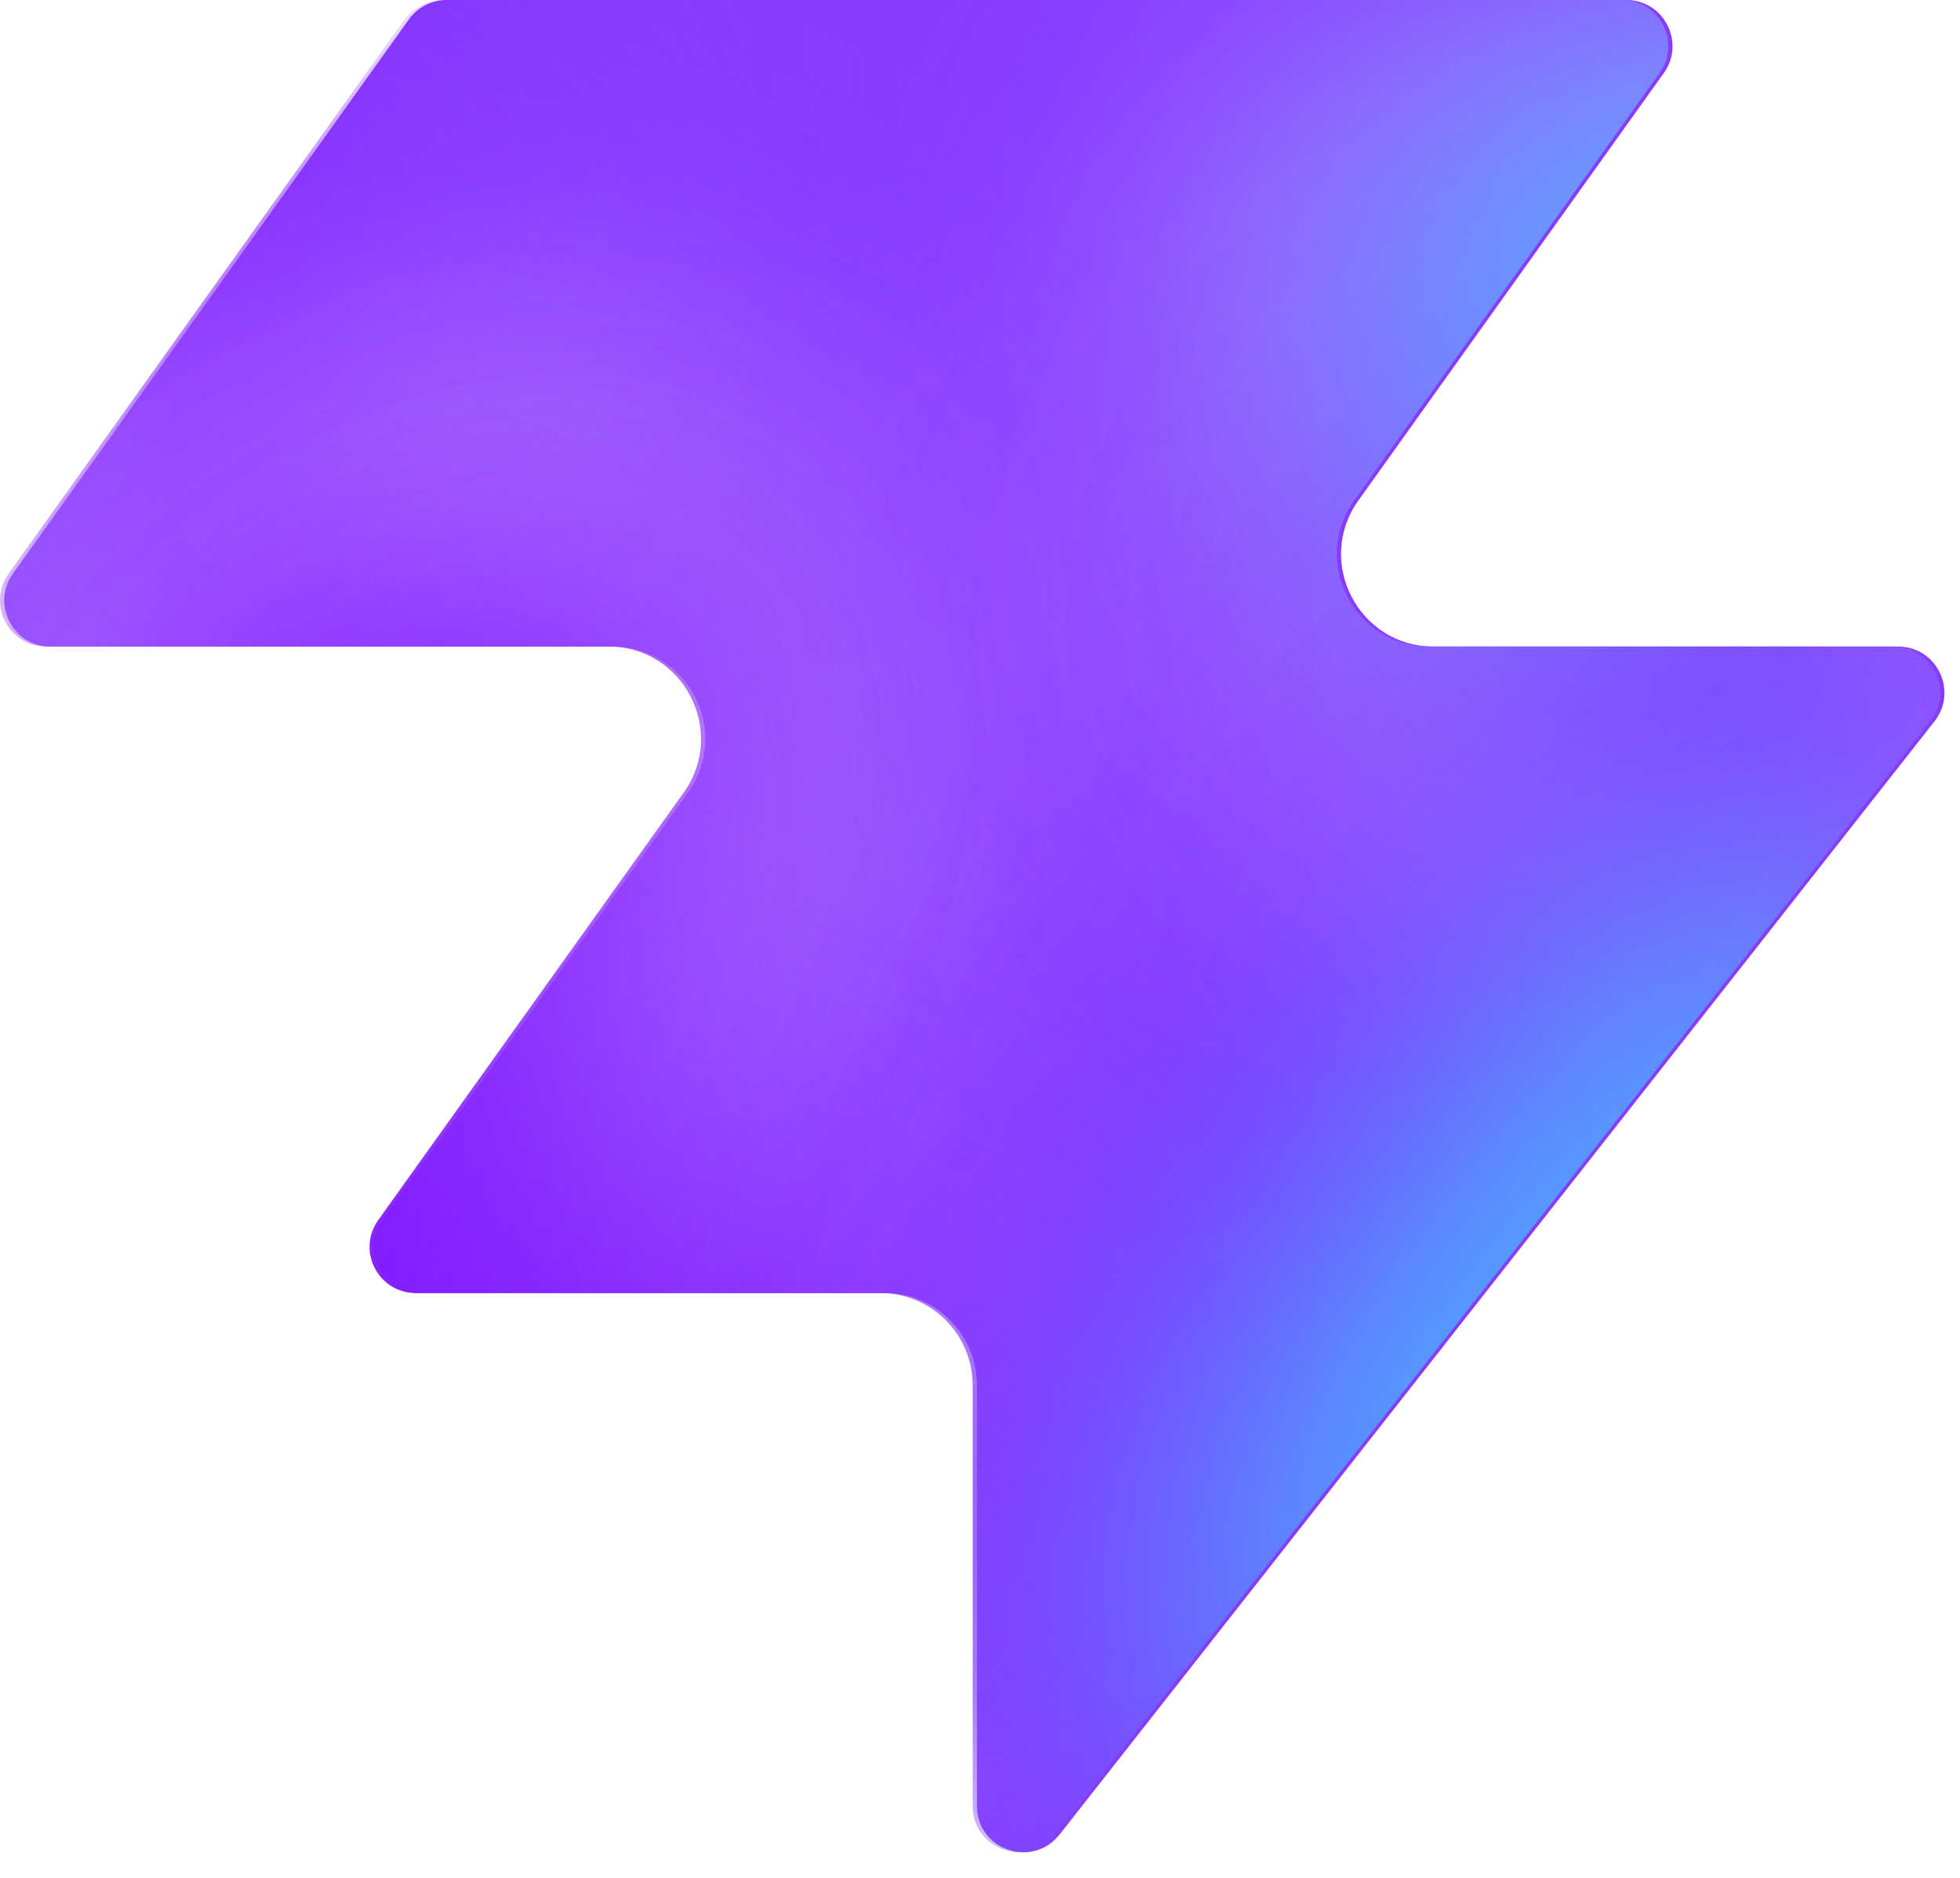
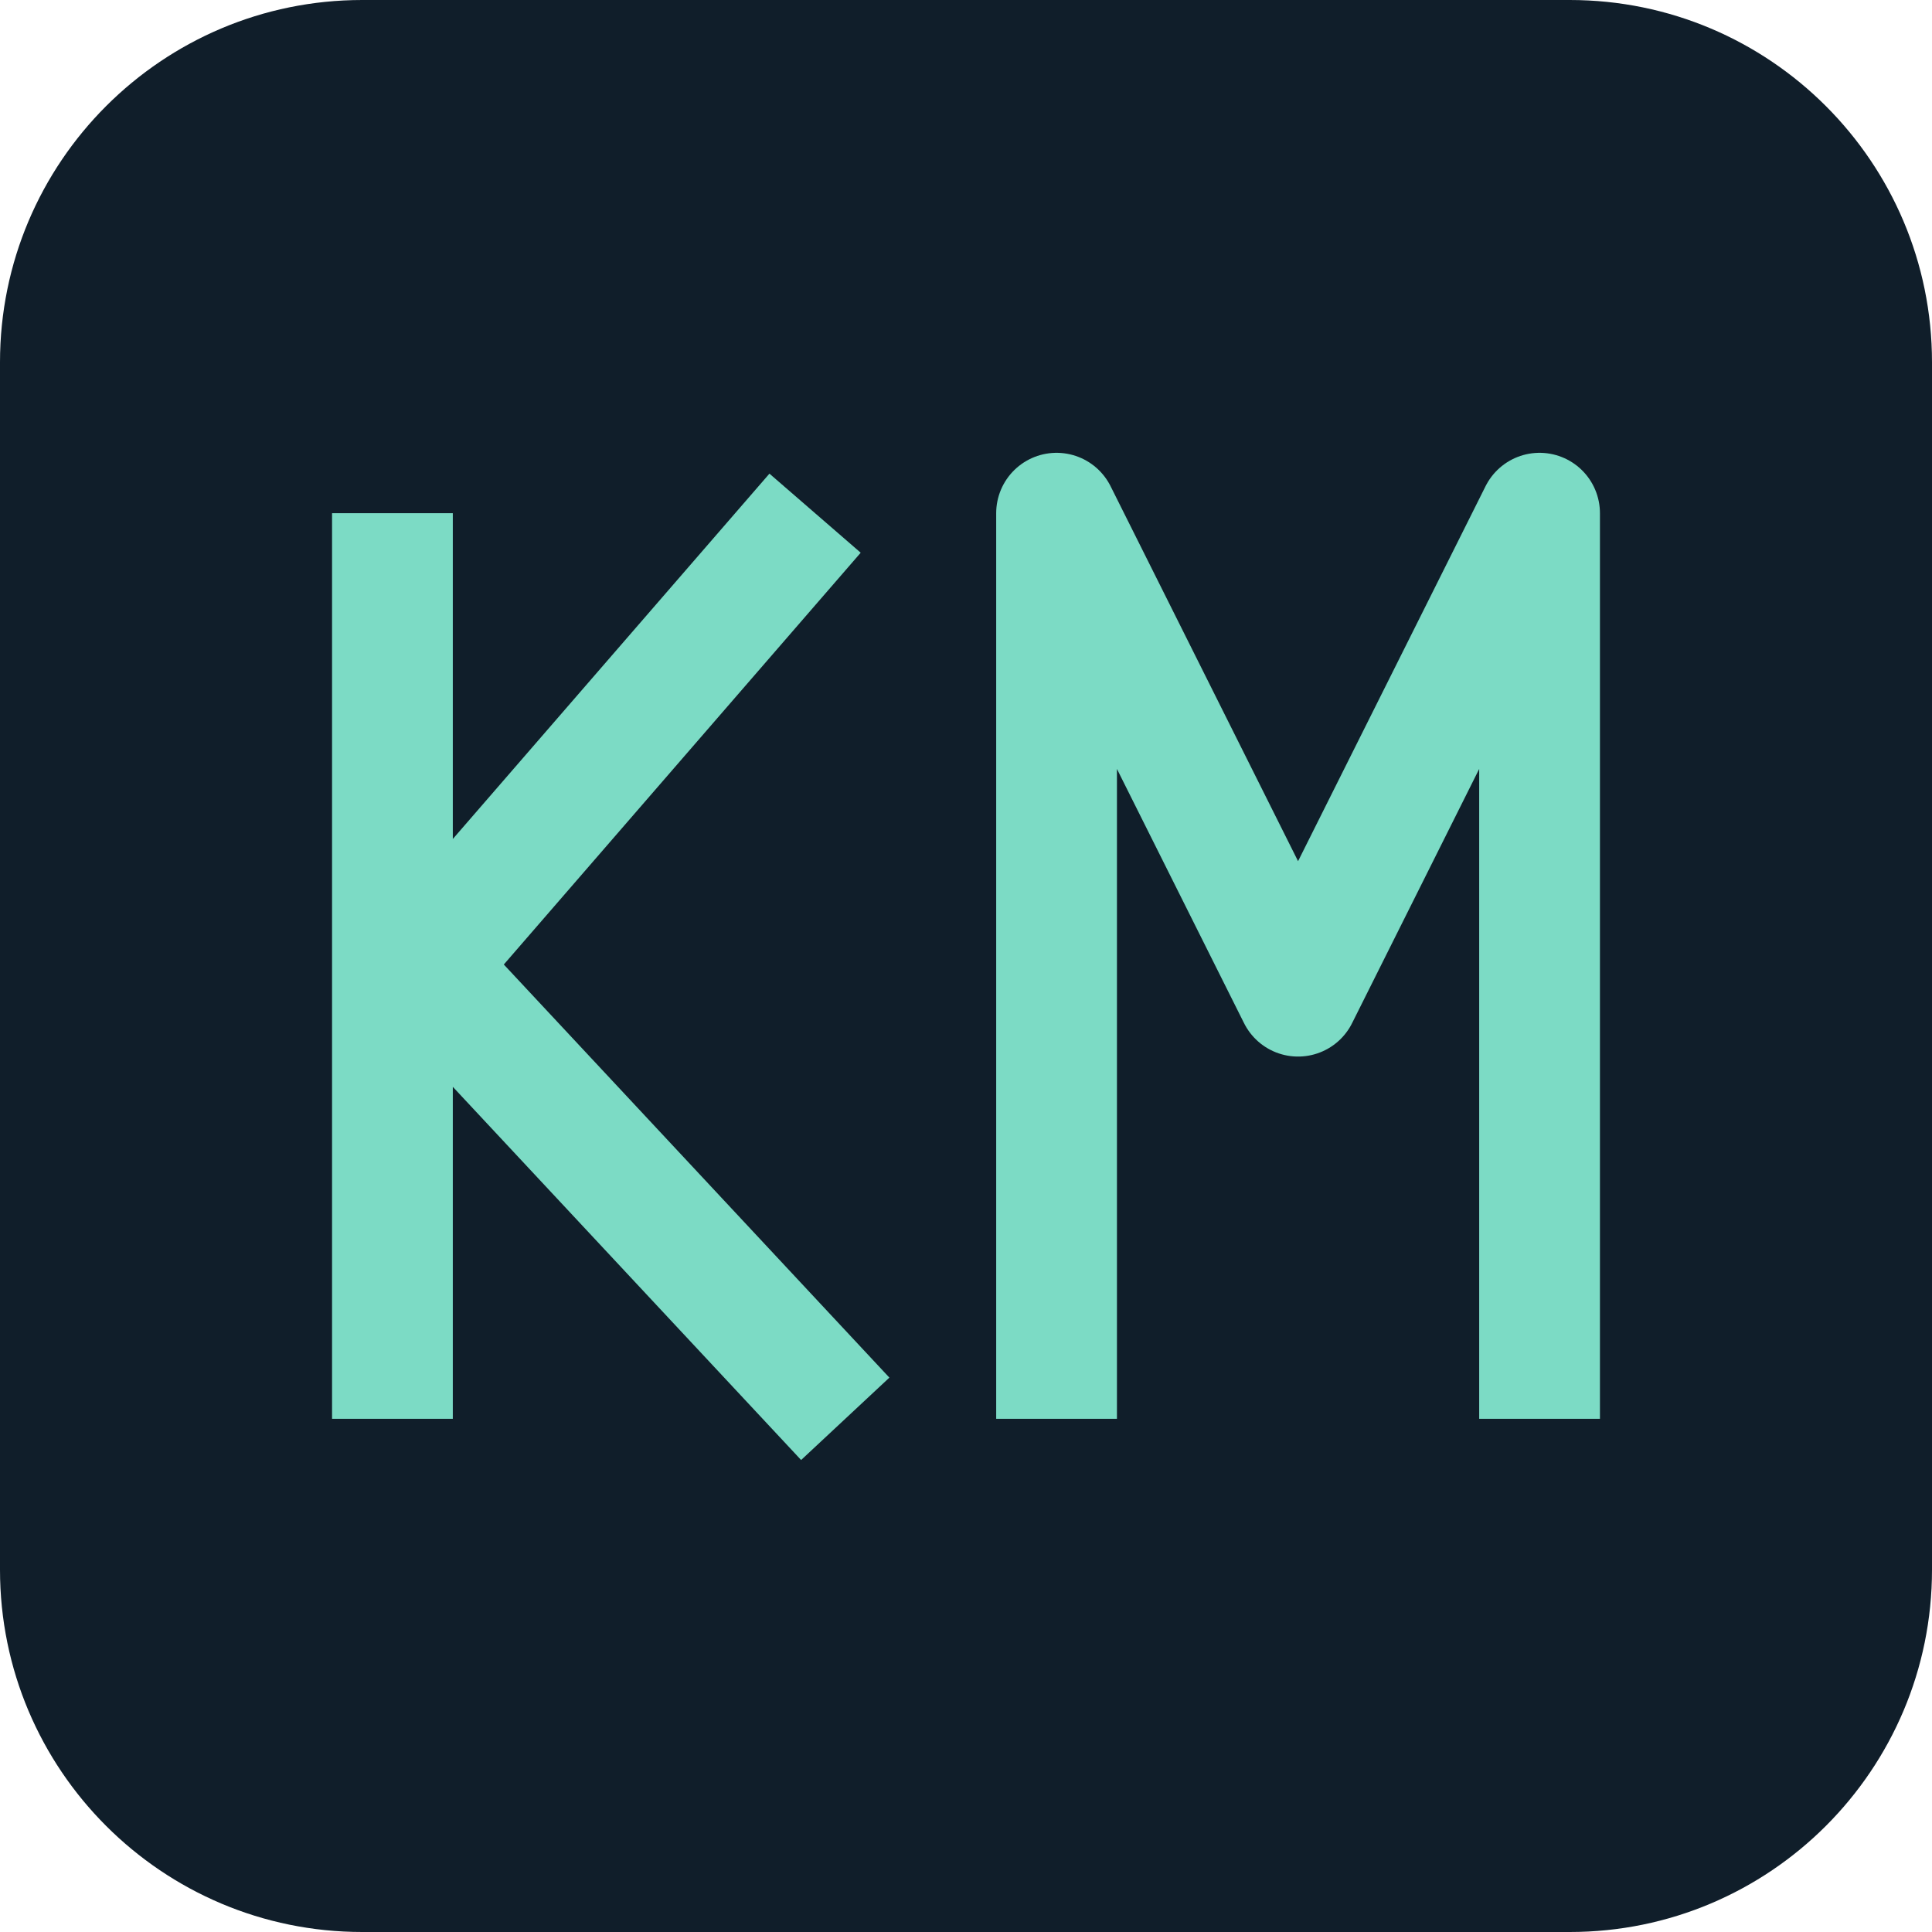
- <svg xmlns="http://www.w3.org/2000/svg" width="48" height="46" fill="none" viewBox="0 0 48 46">
-   <path fill="#863bff" d="M25.946 44.938c-.664.845-2.021.375-2.021-.698V33.937a2.26 2.26 0 0 0-2.262-2.262H10.287c-.92 0-1.456-1.04-.92-1.788l7.48-10.471c1.07-1.497 0-3.578-1.842-3.578H1.237c-.92 0-1.456-1.04-.92-1.788L10.013.474c.214-.297.556-.474.92-.474h28.894c.92 0 1.456 1.04.92 1.788l-7.48 10.471c-1.07 1.498 0 3.579 1.842 3.579h11.377c.943 0 1.473 1.088.89 1.83L25.947 44.94z" style="fill:#863bff;fill:color(display-p3 .525 .23 1);fill-opacity:1" />
-   <mask id="a" width="48" height="46" x="0" y="0" maskUnits="userSpaceOnUse" style="mask-type:alpha">
-     <path fill="#000" d="M25.842 44.938c-.664.844-2.021.375-2.021-.698V33.937a2.26 2.26 0 0 0-2.262-2.262H10.183c-.92 0-1.456-1.04-.92-1.788l7.48-10.471c1.07-1.498 0-3.579-1.842-3.579H1.133c-.92 0-1.456-1.04-.92-1.787L9.91.473c.214-.297.556-.474.92-.474h28.894c.92 0 1.456 1.04.92 1.788l-7.48 10.471c-1.07 1.498 0 3.578 1.842 3.578h11.377c.943 0 1.473 1.088.89 1.832L25.843 44.94z" style="fill:#000;fill-opacity:1" />
-   </mask>
-   <g mask="url(#a)">
-     <g filter="url(#b)">
-       <ellipse cx="5.508" cy="14.704" fill="#ede6ff" rx="5.508" ry="14.704" style="fill:#ede6ff;fill:color(display-p3 .927 .903 1);fill-opacity:1" transform="matrix(.00324 1 1 -.00324 -4.47 31.516)" />
-     </g>
-     <g filter="url(#c)">
-       <ellipse cx="10.399" cy="29.851" fill="#ede6ff" rx="10.399" ry="29.851" style="fill:#ede6ff;fill:color(display-p3 .927 .903 1);fill-opacity:1" transform="matrix(.00324 1 1 -.00324 -39.328 7.883)" />
-     </g>
-     <g filter="url(#d)">
-       <ellipse cx="5.508" cy="30.487" fill="#7e14ff" rx="5.508" ry="30.487" style="fill:#7e14ff;fill:color(display-p3 .492 .077 1);fill-opacity:1" transform="rotate(89.814 -25.913 -14.639)scale(1 -1)" />
-     </g>
-     <g filter="url(#e)">
-       <ellipse cx="5.508" cy="30.599" fill="#7e14ff" rx="5.508" ry="30.599" style="fill:#7e14ff;fill:color(display-p3 .492 .077 1);fill-opacity:1" transform="rotate(89.814 -32.644 -3.334)scale(1 -1)" />
-     </g>
-     <g filter="url(#f)">
-       <ellipse cx="5.508" cy="30.599" fill="#7e14ff" rx="5.508" ry="30.599" style="fill:#7e14ff;fill:color(display-p3 .492 .077 1);fill-opacity:1" transform="matrix(.00324 1 1 -.00324 -34.34 30.47)" />
-     </g>
-     <g filter="url(#g)">
-       <ellipse cx="14.072" cy="22.078" fill="#ede6ff" rx="14.072" ry="22.078" style="fill:#ede6ff;fill:color(display-p3 .927 .903 1);fill-opacity:1" transform="rotate(93.35 24.506 48.493)scale(-1 1)" />
-     </g>
-     <g filter="url(#h)">
-       <ellipse cx="3.47" cy="21.501" fill="#7e14ff" rx="3.47" ry="21.501" style="fill:#7e14ff;fill:color(display-p3 .492 .077 1);fill-opacity:1" transform="rotate(89.009 28.708 47.59)scale(-1 1)" />
-     </g>
-     <g filter="url(#i)">
-       <ellipse cx="3.47" cy="21.501" fill="#7e14ff" rx="3.47" ry="21.501" style="fill:#7e14ff;fill:color(display-p3 .492 .077 1);fill-opacity:1" transform="rotate(89.009 28.708 47.59)scale(-1 1)" />
-     </g>
-     <g filter="url(#j)">
-       <ellipse cx=".387" cy="8.972" fill="#7e14ff" rx="4.407" ry="29.108" style="fill:#7e14ff;fill:color(display-p3 .492 .077 1);fill-opacity:1" transform="rotate(39.51 .387 8.972)" />
-     </g>
-     <g filter="url(#k)">
-       <ellipse cx="47.523" cy="-6.092" fill="#7e14ff" rx="4.407" ry="29.108" style="fill:#7e14ff;fill:color(display-p3 .492 .077 1);fill-opacity:1" transform="rotate(37.892 47.523 -6.092)" />
-     </g>
-     <g filter="url(#l)">
-       <ellipse cx="41.412" cy="6.333" fill="#47bfff" rx="5.971" ry="9.665" style="fill:#47bfff;fill:color(display-p3 .28 .748 1);fill-opacity:1" transform="rotate(37.892 41.412 6.333)" />
-     </g>
-     <g filter="url(#m)">
-       <ellipse cx="-1.879" cy="38.332" fill="#7e14ff" rx="4.407" ry="29.108" style="fill:#7e14ff;fill:color(display-p3 .492 .077 1);fill-opacity:1" transform="rotate(37.892 -1.88 38.332)" />
-     </g>
-     <g filter="url(#n)">
-       <ellipse cx="-1.879" cy="38.332" fill="#7e14ff" rx="4.407" ry="29.108" style="fill:#7e14ff;fill:color(display-p3 .492 .077 1);fill-opacity:1" transform="rotate(37.892 -1.88 38.332)" />
-     </g>
-     <g filter="url(#o)">
-       <ellipse cx="35.651" cy="29.907" fill="#7e14ff" rx="4.407" ry="29.108" style="fill:#7e14ff;fill:color(display-p3 .492 .077 1);fill-opacity:1" transform="rotate(37.892 35.651 29.907)" />
-     </g>
-     <g filter="url(#p)">
-       <ellipse cx="38.418" cy="32.4" fill="#47bfff" rx="5.971" ry="15.297" style="fill:#47bfff;fill:color(display-p3 .28 .748 1);fill-opacity:1" transform="rotate(37.892 38.418 32.4)" />
-     </g>
-   </g>
-   <defs>
-     <filter id="b" width="60.045" height="41.654" x="-19.77" y="16.149" color-interpolation-filters="sRGB" filterUnits="userSpaceOnUse">
-       <feFlood flood-opacity="0" result="BackgroundImageFix" />
-       <feBlend in="SourceGraphic" in2="BackgroundImageFix" result="shape" />
-       <feGaussianBlur result="effect1_foregroundBlur_2002_17158" stdDeviation="7.659" />
-     </filter>
-     <filter id="c" width="90.34" height="51.437" x="-54.613" y="-7.533" color-interpolation-filters="sRGB" filterUnits="userSpaceOnUse">
-       <feFlood flood-opacity="0" result="BackgroundImageFix" />
-       <feBlend in="SourceGraphic" in2="BackgroundImageFix" result="shape" />
-       <feGaussianBlur result="effect1_foregroundBlur_2002_17158" stdDeviation="7.659" />
-     </filter>
-     <filter id="d" width="79.355" height="29.4" x="-49.64" y="2.03" color-interpolation-filters="sRGB" filterUnits="userSpaceOnUse">
-       <feFlood flood-opacity="0" result="BackgroundImageFix" />
-       <feBlend in="SourceGraphic" in2="BackgroundImageFix" result="shape" />
-       <feGaussianBlur result="effect1_foregroundBlur_2002_17158" stdDeviation="4.596" />
-     </filter>
-     <filter id="e" width="79.579" height="29.4" x="-45.045" y="20.029" color-interpolation-filters="sRGB" filterUnits="userSpaceOnUse">
-       <feFlood flood-opacity="0" result="BackgroundImageFix" />
-       <feBlend in="SourceGraphic" in2="BackgroundImageFix" result="shape" />
-       <feGaussianBlur result="effect1_foregroundBlur_2002_17158" stdDeviation="4.596" />
-     </filter>
-     <filter id="f" width="79.579" height="29.4" x="-43.513" y="21.178" color-interpolation-filters="sRGB" filterUnits="userSpaceOnUse">
-       <feFlood flood-opacity="0" result="BackgroundImageFix" />
-       <feBlend in="SourceGraphic" in2="BackgroundImageFix" result="shape" />
-       <feGaussianBlur result="effect1_foregroundBlur_2002_17158" stdDeviation="4.596" />
-     </filter>
-     <filter id="g" width="74.749" height="58.852" x="15.756" y="-17.901" color-interpolation-filters="sRGB" filterUnits="userSpaceOnUse">
-       <feFlood flood-opacity="0" result="BackgroundImageFix" />
-       <feBlend in="SourceGraphic" in2="BackgroundImageFix" result="shape" />
-       <feGaussianBlur result="effect1_foregroundBlur_2002_17158" stdDeviation="7.659" />
-     </filter>
-     <filter id="h" width="61.377" height="25.362" x="23.548" y="2.284" color-interpolation-filters="sRGB" filterUnits="userSpaceOnUse">
-       <feFlood flood-opacity="0" result="BackgroundImageFix" />
-       <feBlend in="SourceGraphic" in2="BackgroundImageFix" result="shape" />
-       <feGaussianBlur result="effect1_foregroundBlur_2002_17158" stdDeviation="4.596" />
-     </filter>
-     <filter id="i" width="61.377" height="25.362" x="23.548" y="2.284" color-interpolation-filters="sRGB" filterUnits="userSpaceOnUse">
-       <feFlood flood-opacity="0" result="BackgroundImageFix" />
-       <feBlend in="SourceGraphic" in2="BackgroundImageFix" result="shape" />
-       <feGaussianBlur result="effect1_foregroundBlur_2002_17158" stdDeviation="4.596" />
-     </filter>
-     <filter id="j" width="56.045" height="63.649" x="-27.636" y="-22.853" color-interpolation-filters="sRGB" filterUnits="userSpaceOnUse">
-       <feFlood flood-opacity="0" result="BackgroundImageFix" />
-       <feBlend in="SourceGraphic" in2="BackgroundImageFix" result="shape" />
-       <feGaussianBlur result="effect1_foregroundBlur_2002_17158" stdDeviation="4.596" />
-     </filter>
-     <filter id="k" width="54.814" height="64.646" x="20.116" y="-38.415" color-interpolation-filters="sRGB" filterUnits="userSpaceOnUse">
-       <feFlood flood-opacity="0" result="BackgroundImageFix" />
-       <feBlend in="SourceGraphic" in2="BackgroundImageFix" result="shape" />
-       <feGaussianBlur result="effect1_foregroundBlur_2002_17158" stdDeviation="4.596" />
-     </filter>
-     <filter id="l" width="33.541" height="35.313" x="24.641" y="-11.323" color-interpolation-filters="sRGB" filterUnits="userSpaceOnUse">
-       <feFlood flood-opacity="0" result="BackgroundImageFix" />
-       <feBlend in="SourceGraphic" in2="BackgroundImageFix" result="shape" />
-       <feGaussianBlur result="effect1_foregroundBlur_2002_17158" stdDeviation="4.596" />
-     </filter>
-     <filter id="m" width="54.814" height="64.646" x="-29.286" y="6.009" color-interpolation-filters="sRGB" filterUnits="userSpaceOnUse">
-       <feFlood flood-opacity="0" result="BackgroundImageFix" />
-       <feBlend in="SourceGraphic" in2="BackgroundImageFix" result="shape" />
-       <feGaussianBlur result="effect1_foregroundBlur_2002_17158" stdDeviation="4.596" />
-     </filter>
-     <filter id="n" width="54.814" height="64.646" x="-29.286" y="6.009" color-interpolation-filters="sRGB" filterUnits="userSpaceOnUse">
-       <feFlood flood-opacity="0" result="BackgroundImageFix" />
-       <feBlend in="SourceGraphic" in2="BackgroundImageFix" result="shape" />
-       <feGaussianBlur result="effect1_foregroundBlur_2002_17158" stdDeviation="4.596" />
-     </filter>
-     <filter id="o" width="54.814" height="64.646" x="8.244" y="-2.416" color-interpolation-filters="sRGB" filterUnits="userSpaceOnUse">
-       <feFlood flood-opacity="0" result="BackgroundImageFix" />
-       <feBlend in="SourceGraphic" in2="BackgroundImageFix" result="shape" />
-       <feGaussianBlur result="effect1_foregroundBlur_2002_17158" stdDeviation="4.596" />
-     </filter>
-     <filter id="p" width="39.409" height="43.623" x="18.713" y="10.588" color-interpolation-filters="sRGB" filterUnits="userSpaceOnUse">
-       <feFlood flood-opacity="0" result="BackgroundImageFix" />
-       <feBlend in="SourceGraphic" in2="BackgroundImageFix" result="shape" />
-       <feGaussianBlur result="effect1_foregroundBlur_2002_17158" stdDeviation="4.596" />
-     </filter>
-   </defs>
+ <svg xmlns="http://www.w3.org/2000/svg" viewBox="0 0 64 64">
+   <rect width="64" height="64" rx="12" fill="#101e2a" />
+   <path d="M13 17v30m1-15 13-15m-13 15 14 15M35 47V17l8 16 8-16v30" fill="none" stroke="#7cdbc5" stroke-width="4" stroke-linejoin="round" />
</svg>
